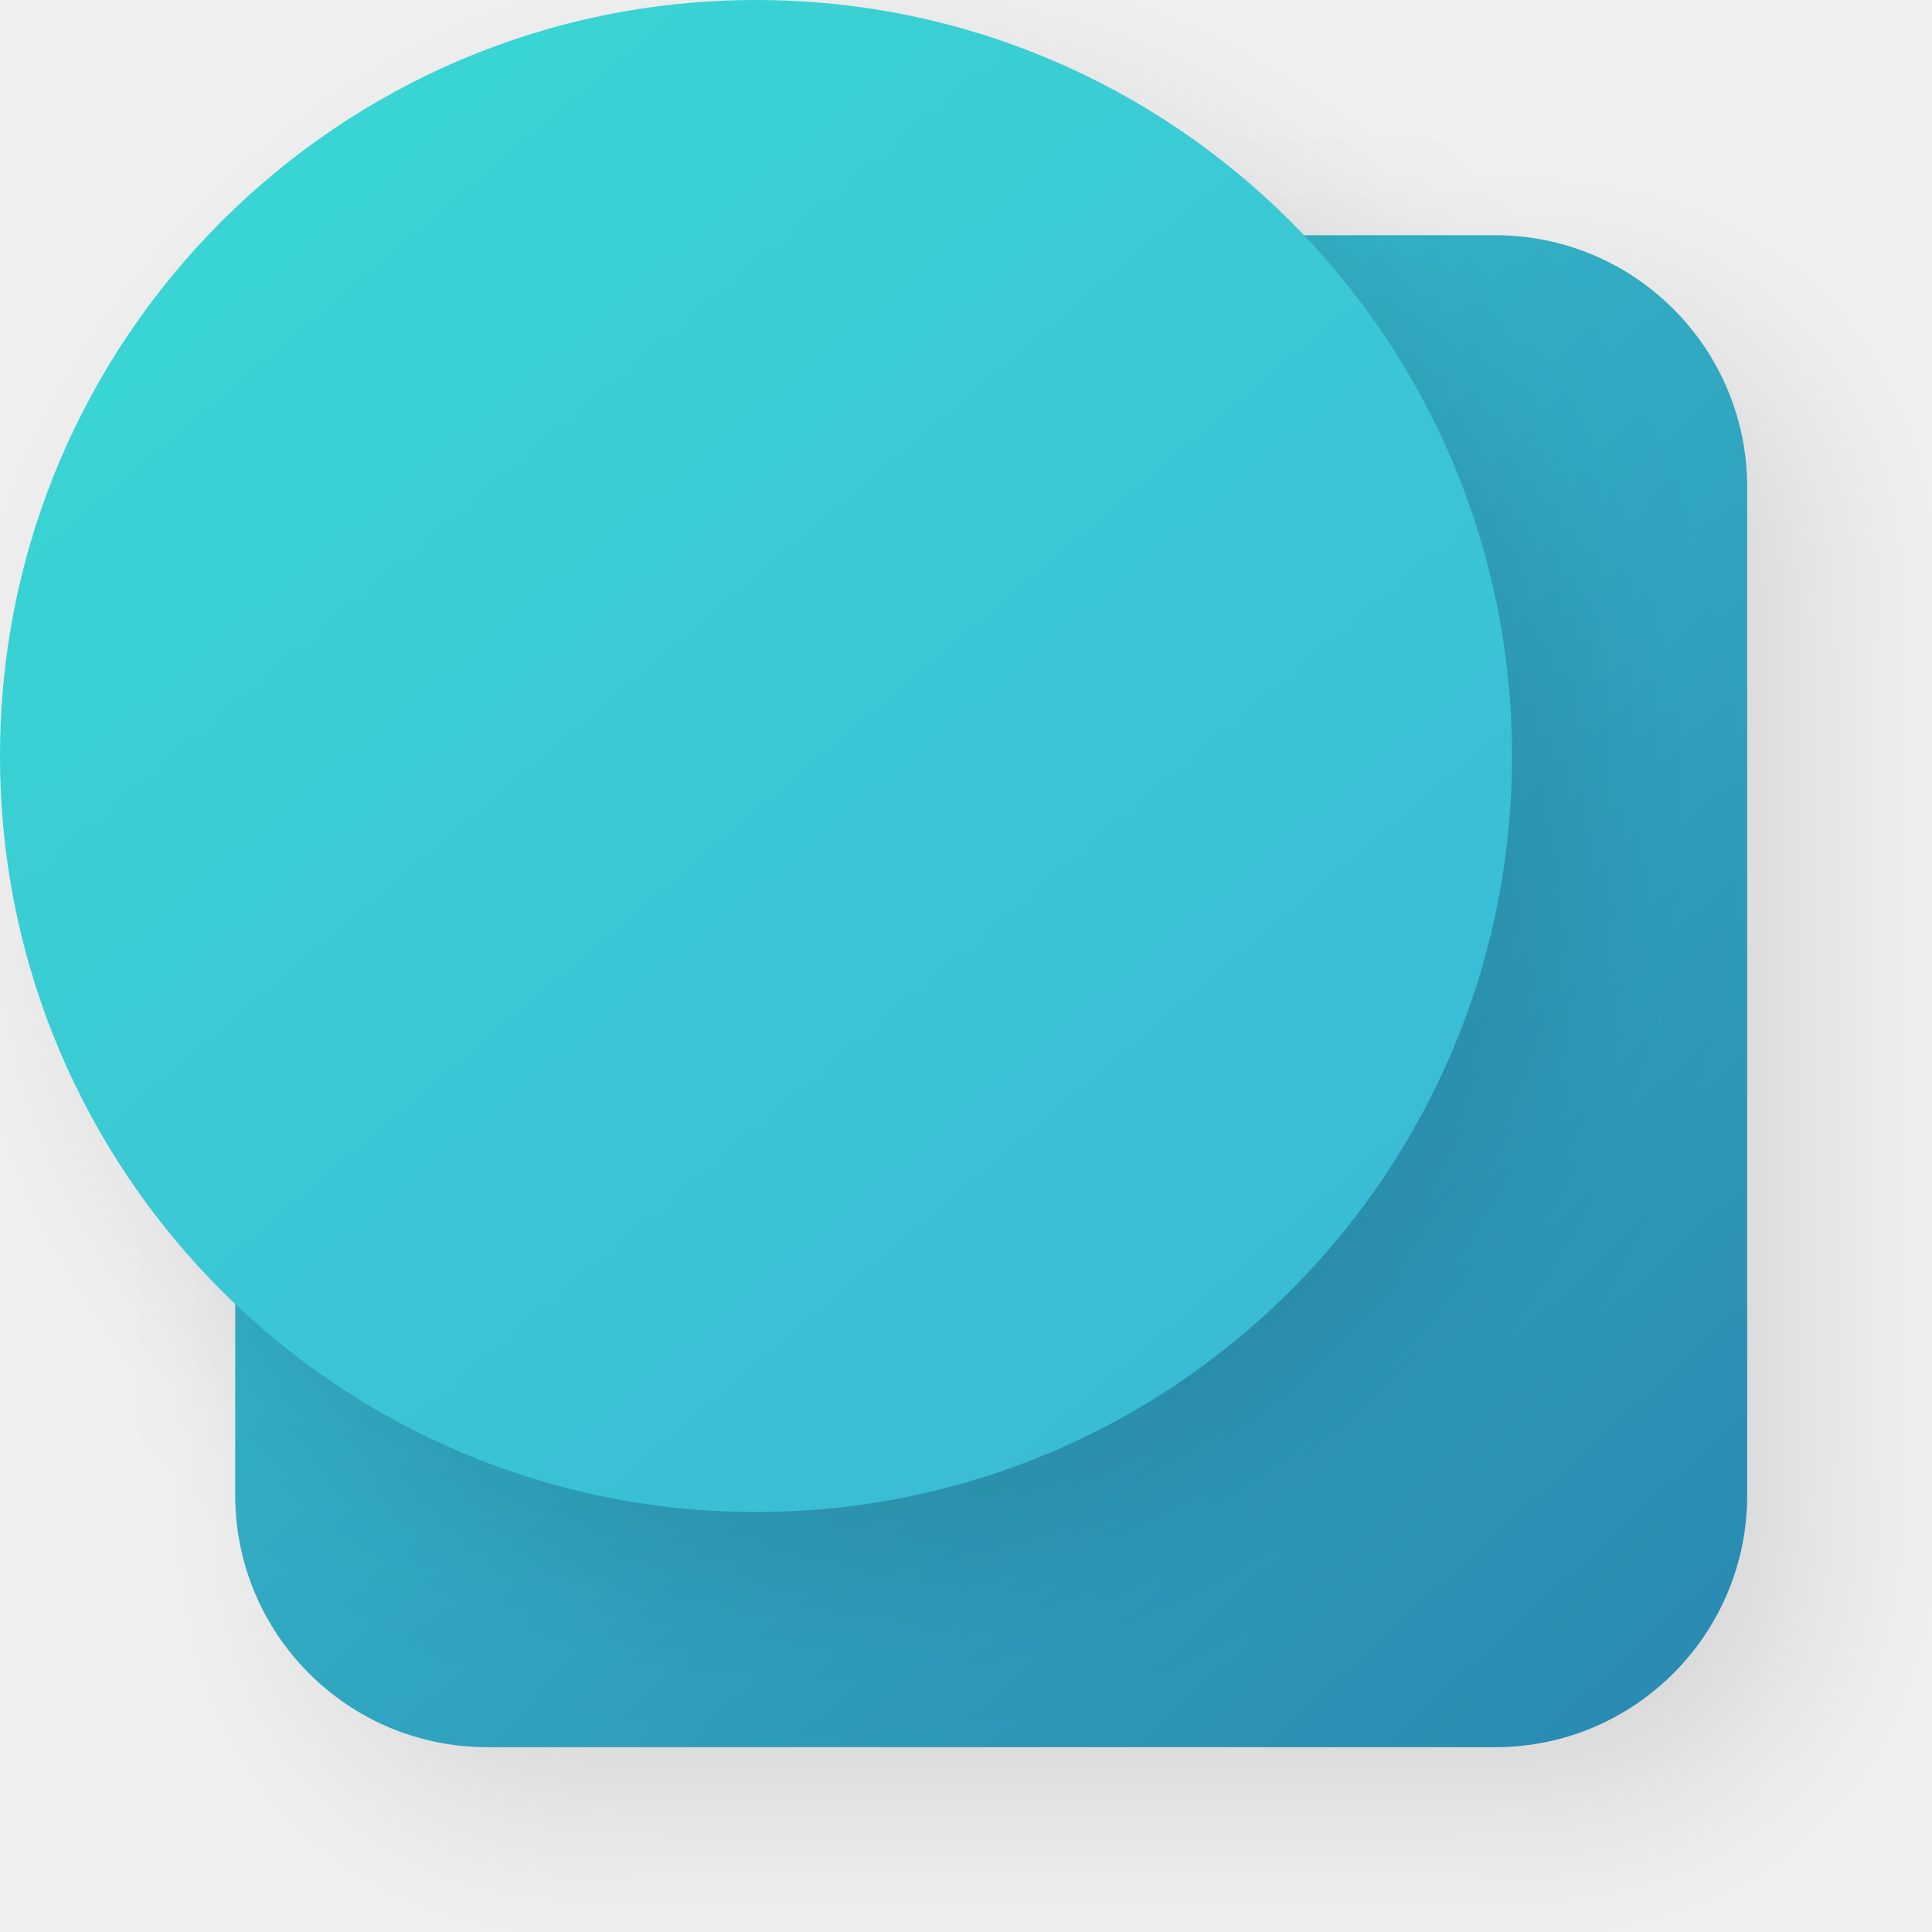
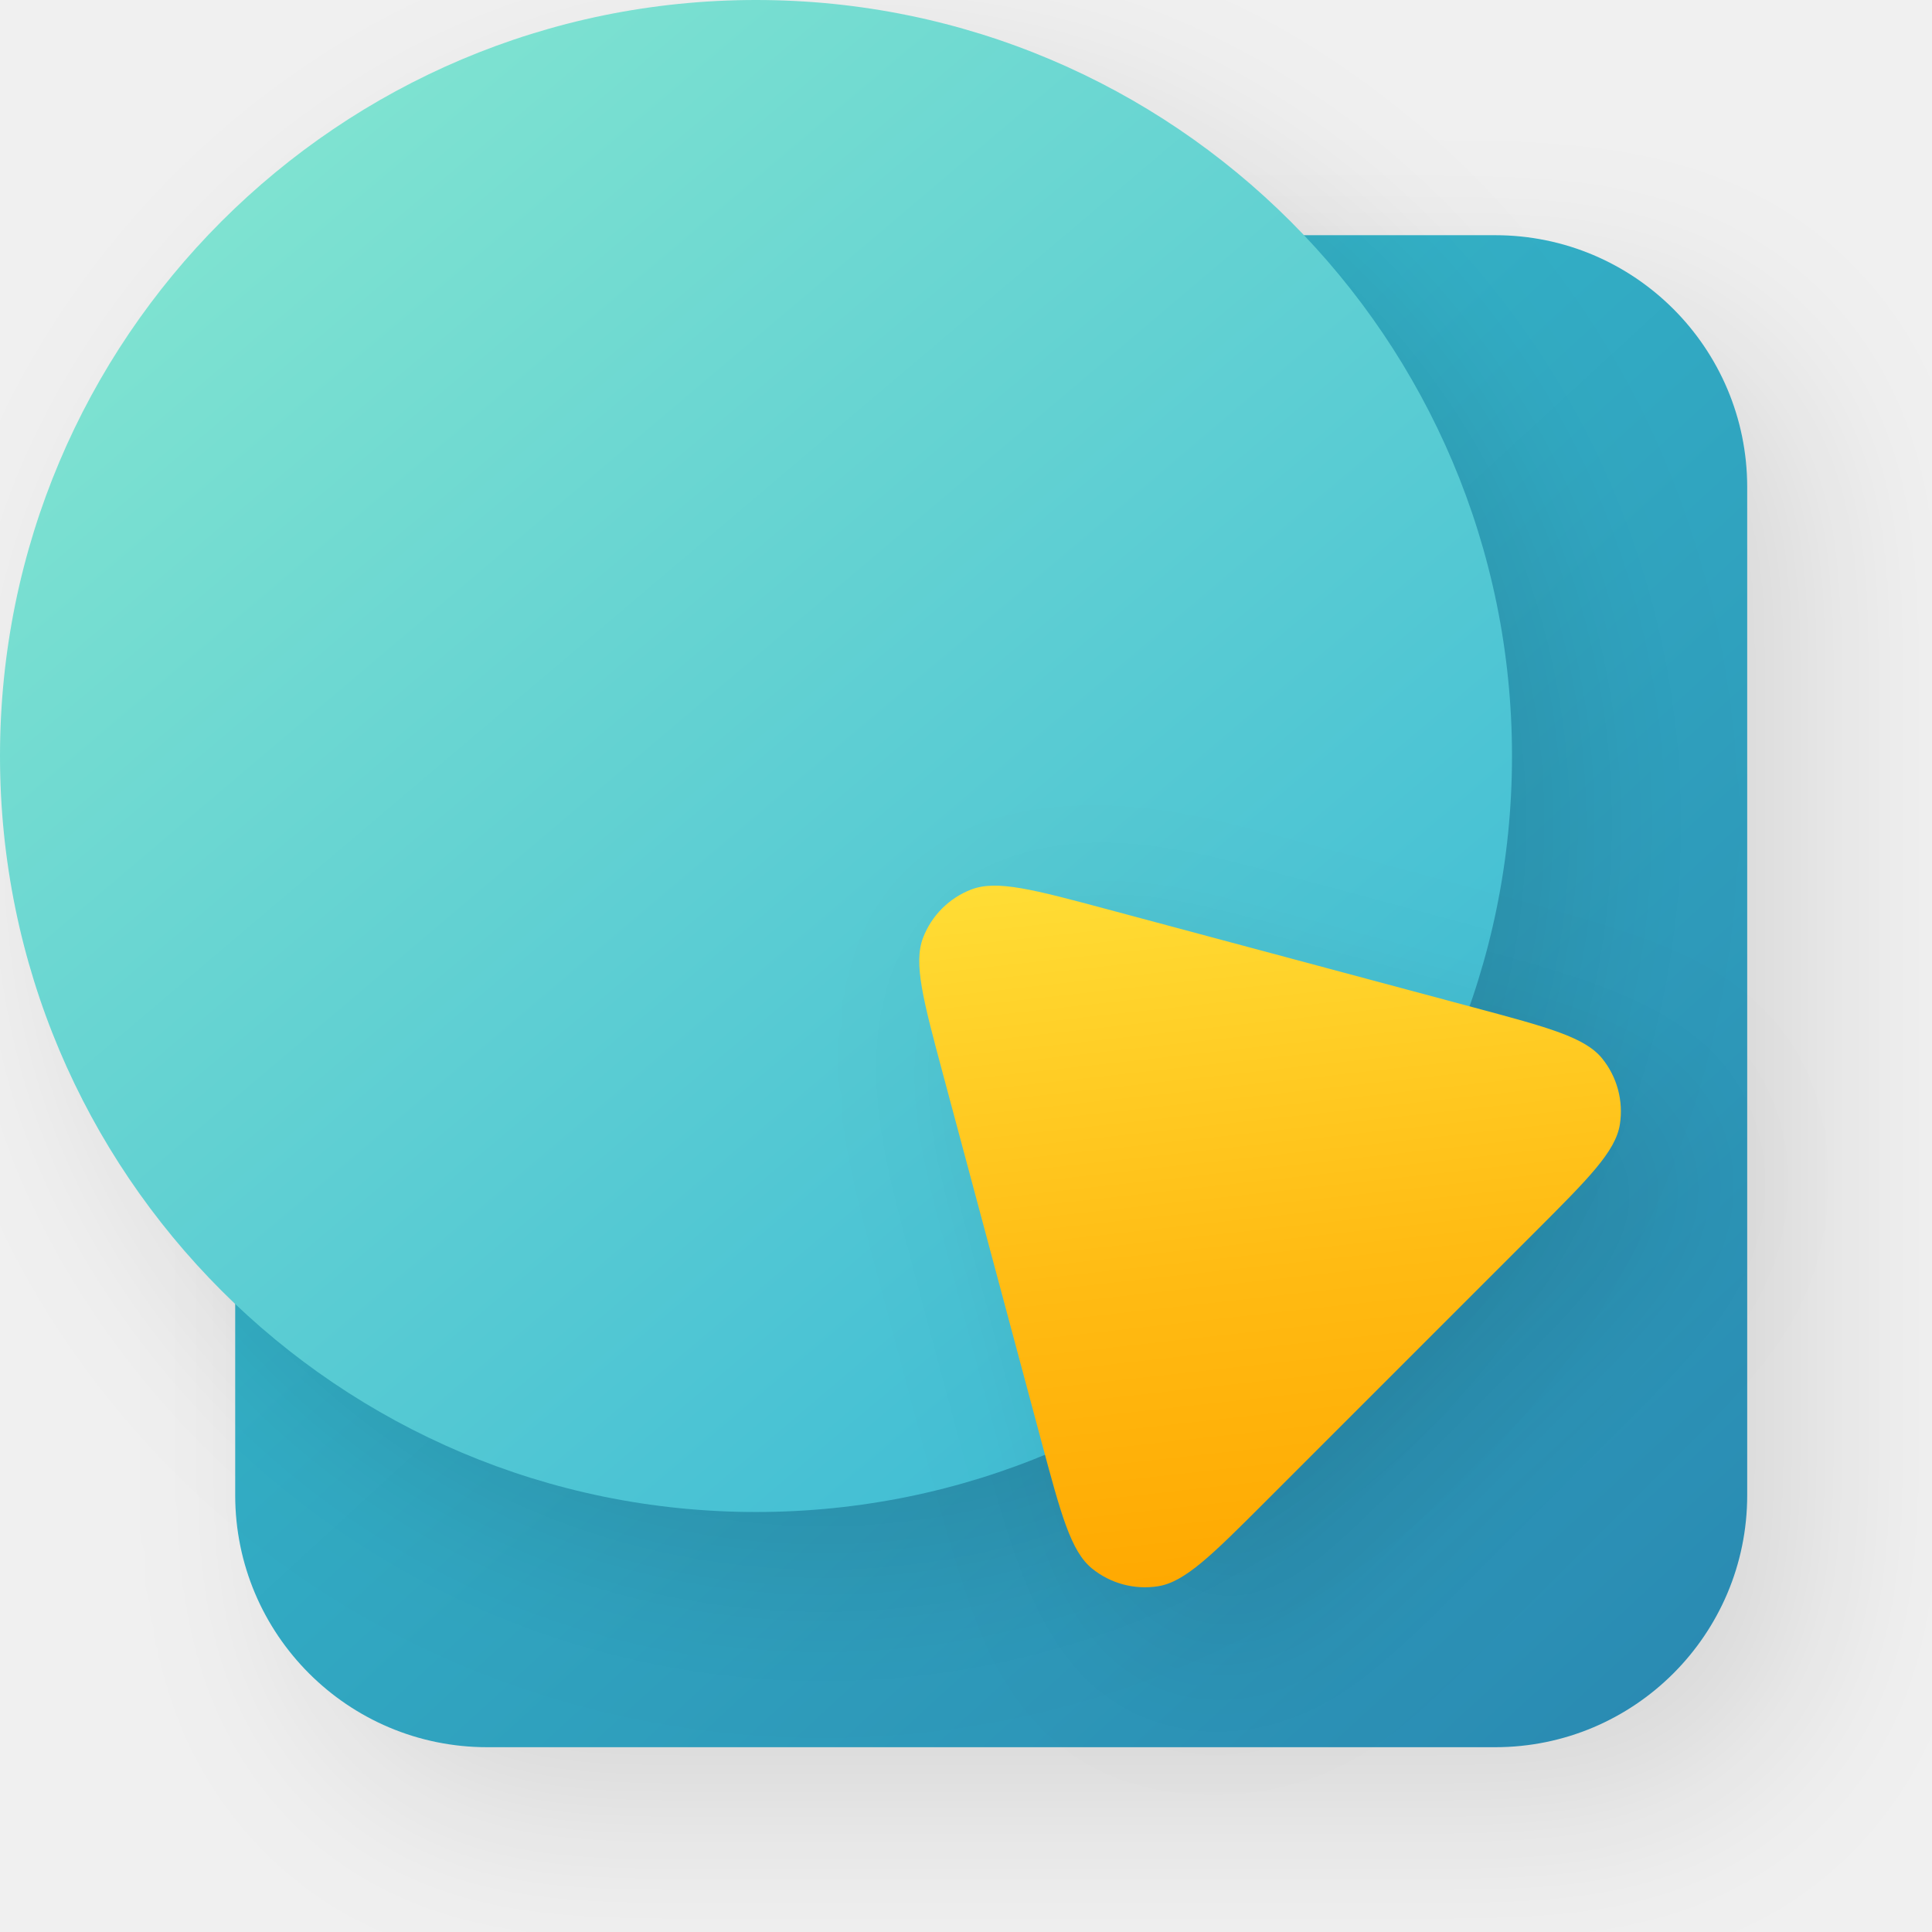
<svg xmlns="http://www.w3.org/2000/svg" width="115" height="115" viewBox="0 0 115 115" fill="none">
  <g clip-path="url(#clip0)">
    <g filter="url(#filter0_d)">
      <rect x="14" y="14" width="90" height="90" rx="15" fill="url(#paint0_linear)" />
    </g>
    <g filter="url(#filter1_d)">
      <rect width="90" height="90" rx="45" fill="url(#paint1_linear)" />
+     </g>
+     <g filter="url(#filter2_d)">
+       <path d="M56.127 63.925C54.95 59.533 54.362 57.337 54.944 55.82C55.452 54.497 56.497 53.452 57.82 52.944C59.337 52.362 61.533 52.95 65.925 54.127L87.756 59.977C92.148 61.154 94.345 61.742 95.367 63.005C96.259 64.106 96.641 65.534 96.42 66.933C96.166 68.538 94.558 70.146 91.343 73.361L75.361 89.343C72.146 92.558 70.538 94.166 68.933 94.42C67.534 94.641 66.106 94.259 65.005 93.367C63.742 92.345 63.154 90.148 61.977 85.756L56.127 63.925Z" fill="url(#paint2_linear)" />
    </g>
  </g>
  <defs>
    <filter id="filter0_d" x="8" y="8" width="110" height="110" filterUnits="userSpaceOnUse" color-interpolation-filters="sRGB">
      <feFlood flood-opacity="0" result="BackgroundImageFix" />
      <feColorMatrix in="SourceAlpha" type="matrix" values="0 0 0 0 0 0 0 0 0 0 0 0 0 0 0 0 0 0 127 0" />
      <feOffset dx="4" dy="4" />
      <feGaussianBlur stdDeviation="5" />
      <feColorMatrix type="matrix" values="0 0 0 0 0 0 0 0 0 0 0 0 0 0 0 0 0 0 0.1 0" />
      <feBlend mode="normal" in2="BackgroundImageFix" result="effect1_dropShadow" />
      <feBlend mode="normal" in="SourceGraphic" in2="effect1_dropShadow" result="shape" />
    </filter>
    <filter id="filter1_d" x="-6" y="-6" width="110" height="110" filterUnits="userSpaceOnUse" color-interpolation-filters="sRGB">
      <feFlood flood-opacity="0" result="BackgroundImageFix" />
      <feColorMatrix in="SourceAlpha" type="matrix" values="0 0 0 0 0 0 0 0 0 0 0 0 0 0 0 0 0 0 127 0" />
      <feOffset dx="4" dy="4" />
      <feGaussianBlur stdDeviation="5" />
      <feColorMatrix type="matrix" values="0 0 0 0 0 0 0 0 0 0 0 0 0 0 0 0 0 0 0.1 0" />
      <feBlend mode="normal" in2="BackgroundImageFix" result="effect1_dropShadow" />
      <feBlend mode="normal" in="SourceGraphic" in2="effect1_dropShadow" result="shape" />
    </filter>
+     <filter id="filter2_d" x="34.883" y="32.883" width="77.661" height="77.661" filterUnits="userSpaceOnUse" color-interpolation-filters="sRGB">
+       <feFlood flood-opacity="0" result="BackgroundImageFix" />
+       <feColorMatrix in="SourceAlpha" type="matrix" values="0 0 0 0 0 0 0 0 0 0 0 0 0 0 0 0 0 0 127 0" />
+       <feOffset dx="4" dy="4" />
+       <feGaussianBlur stdDeviation="5" />
+       <feColorMatrix type="matrix" values="0 0 0 0 0 0 0 0 0 0 0 0 0 0 0 0 0 0 0.1 0" />
+       <feBlend mode="normal" in2="BackgroundImageFix" result="effect1_dropShadow" />
+       <feBlend mode="normal" in="SourceGraphic" in2="effect1_dropShadow" result="shape" />
+     </filter>
    <linearGradient id="paint0_linear" x1="14" y1="6" x2="104" y2="104" gradientUnits="userSpaceOnUse">
      <stop stop-color="#3ACBD4" />
      <stop offset="1" stop-color="#2988B1" />
    </linearGradient>
    <linearGradient id="paint1_linear" x1="-9.5" y1="-11" x2="76.082" y2="90" gradientUnits="userSpaceOnUse">
-       <stop stop-color="#39DED4" />
+       <stop stop-color="#95F0CF" />
      <stop offset="1" stop-color="#3AB9D5" />
+     </linearGradient>
+     <linearGradient id="paint2_linear" x1="54.662" y1="49.345" x2="59.879" y2="96.359" gradientUnits="userSpaceOnUse">
+       <stop stop-color="#FFEB83" />
+       <stop offset="0" stop-color="#FFEB83" />
+       <stop offset="0.083" stop-color="#FFDD35" />
+       <stop offset="0.602" stop-color="#FFBB13" />
+       <stop offset="1" stop-color="#FFA800" />
    </linearGradient>
    <clipPath id="clip0">
      <rect width="115" height="115" fill="white" />
    </clipPath>
  </defs>
</svg>
